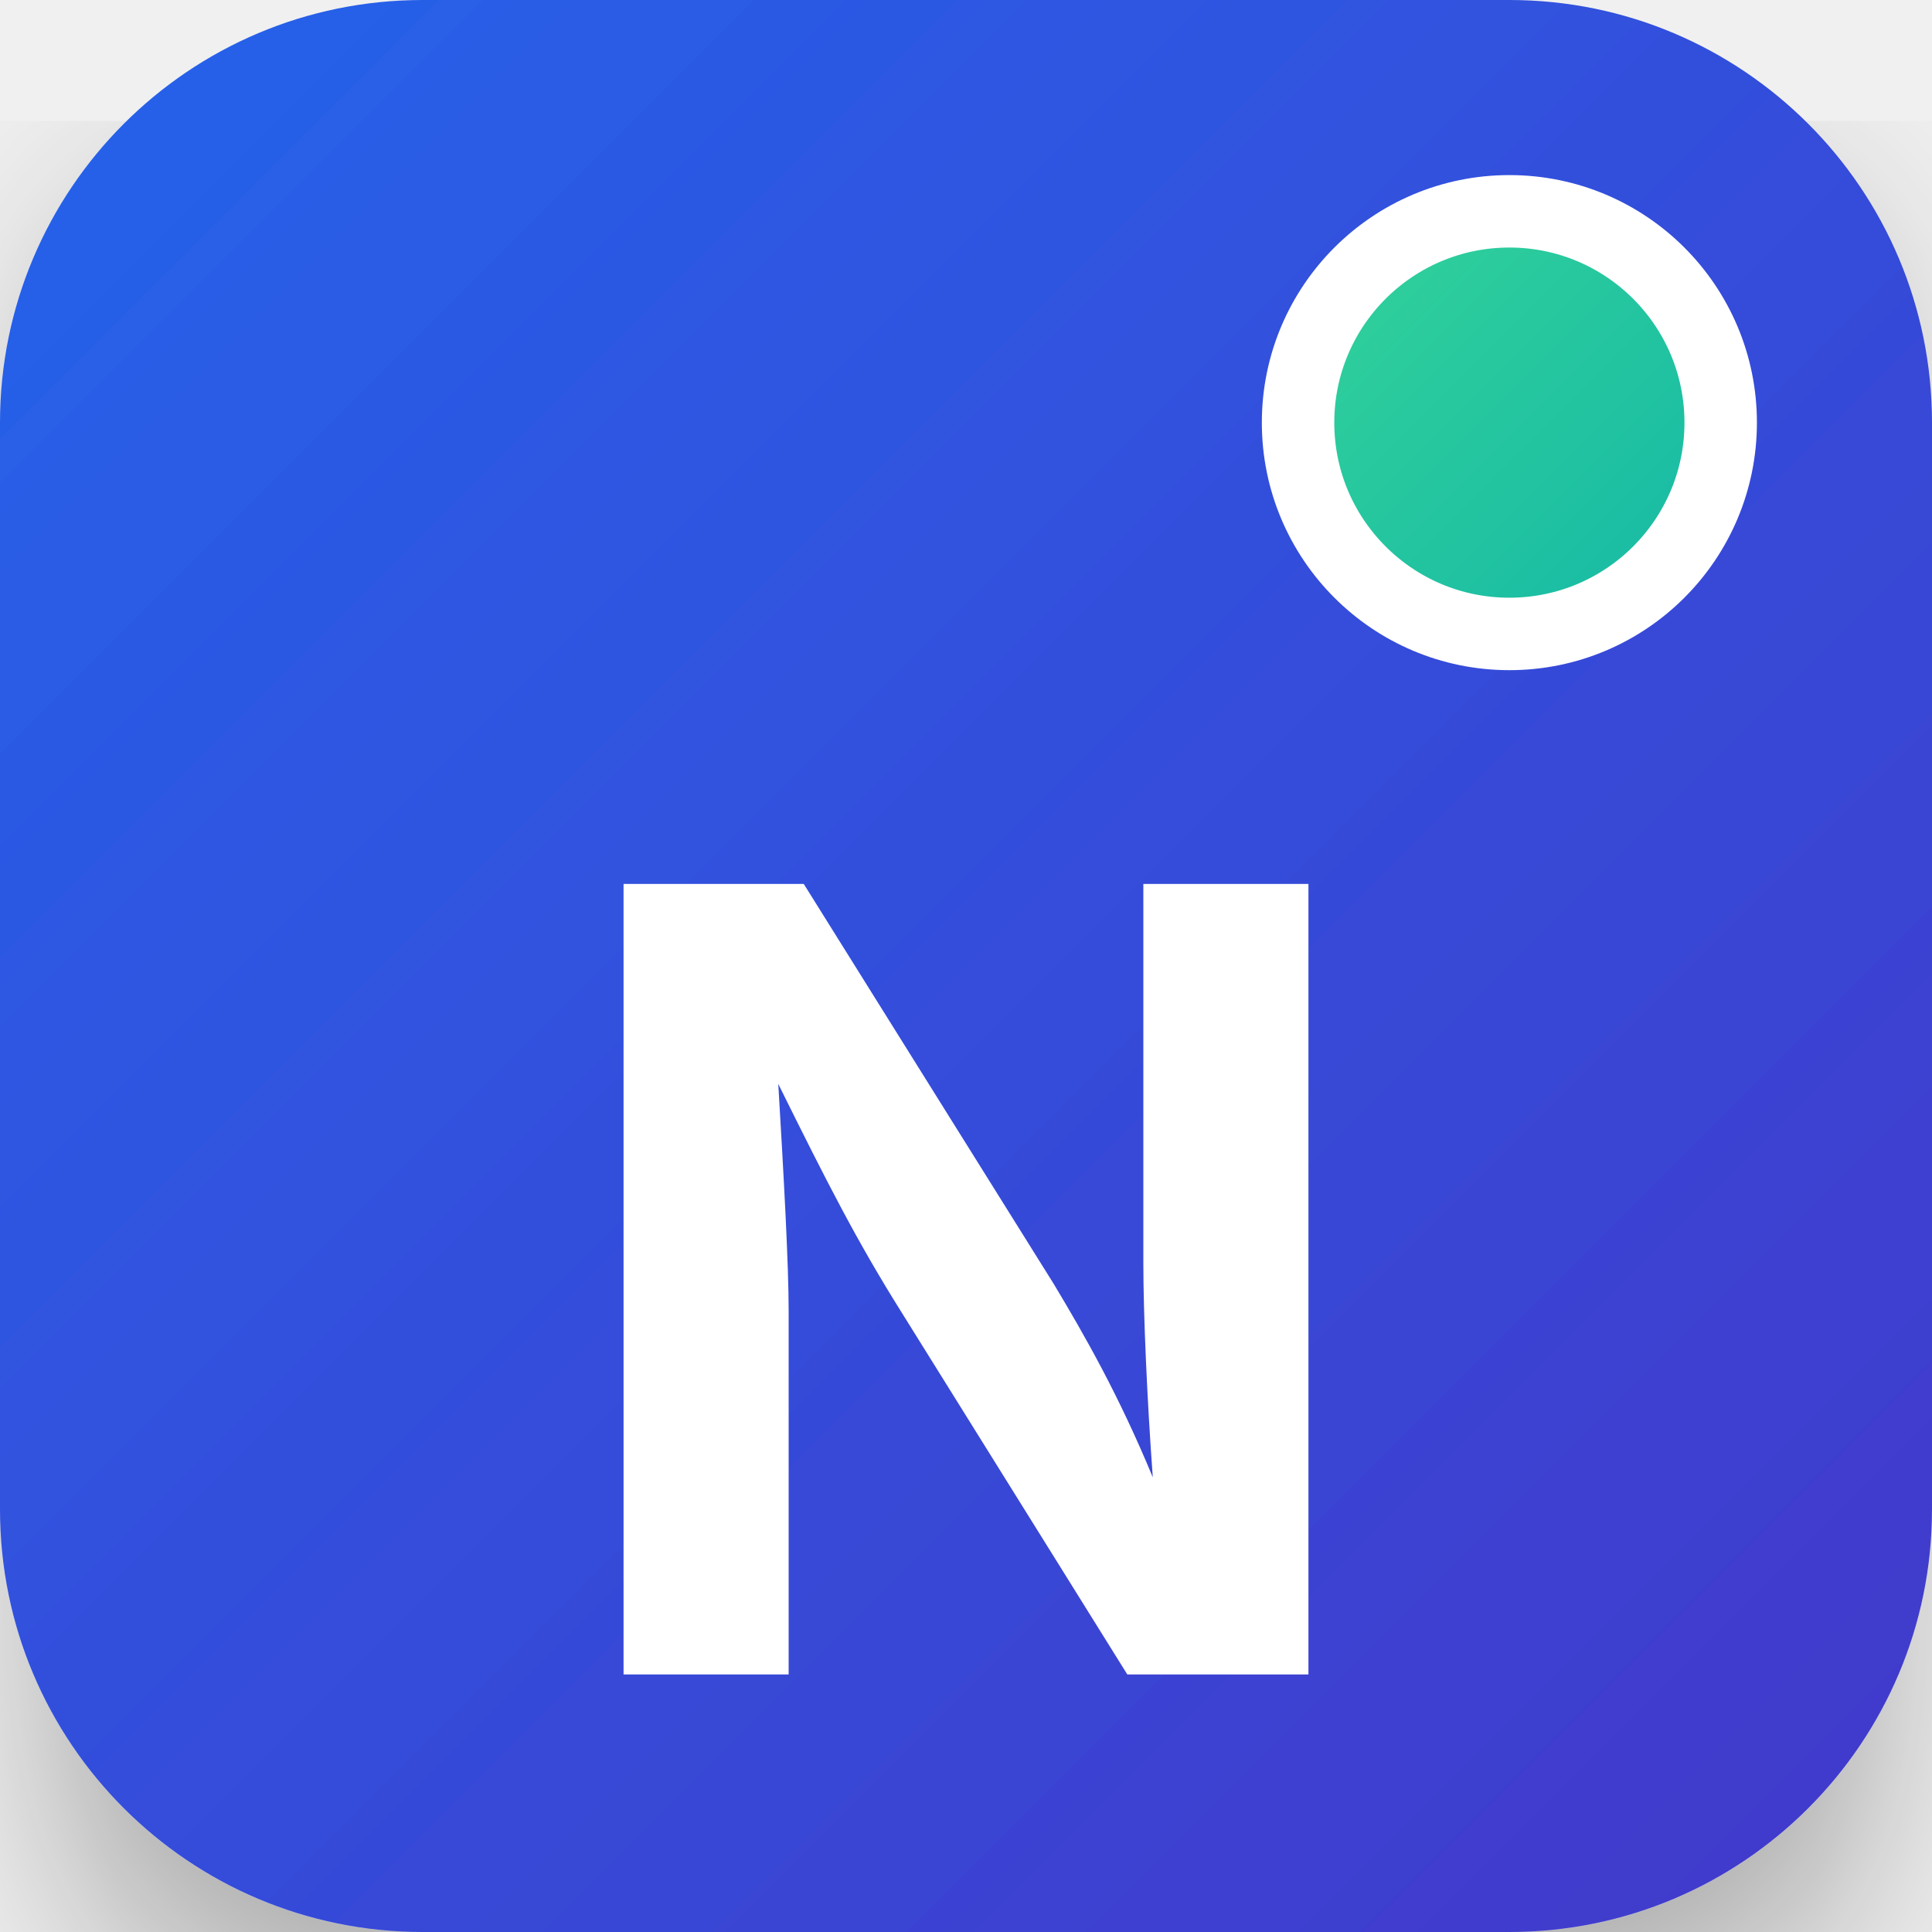
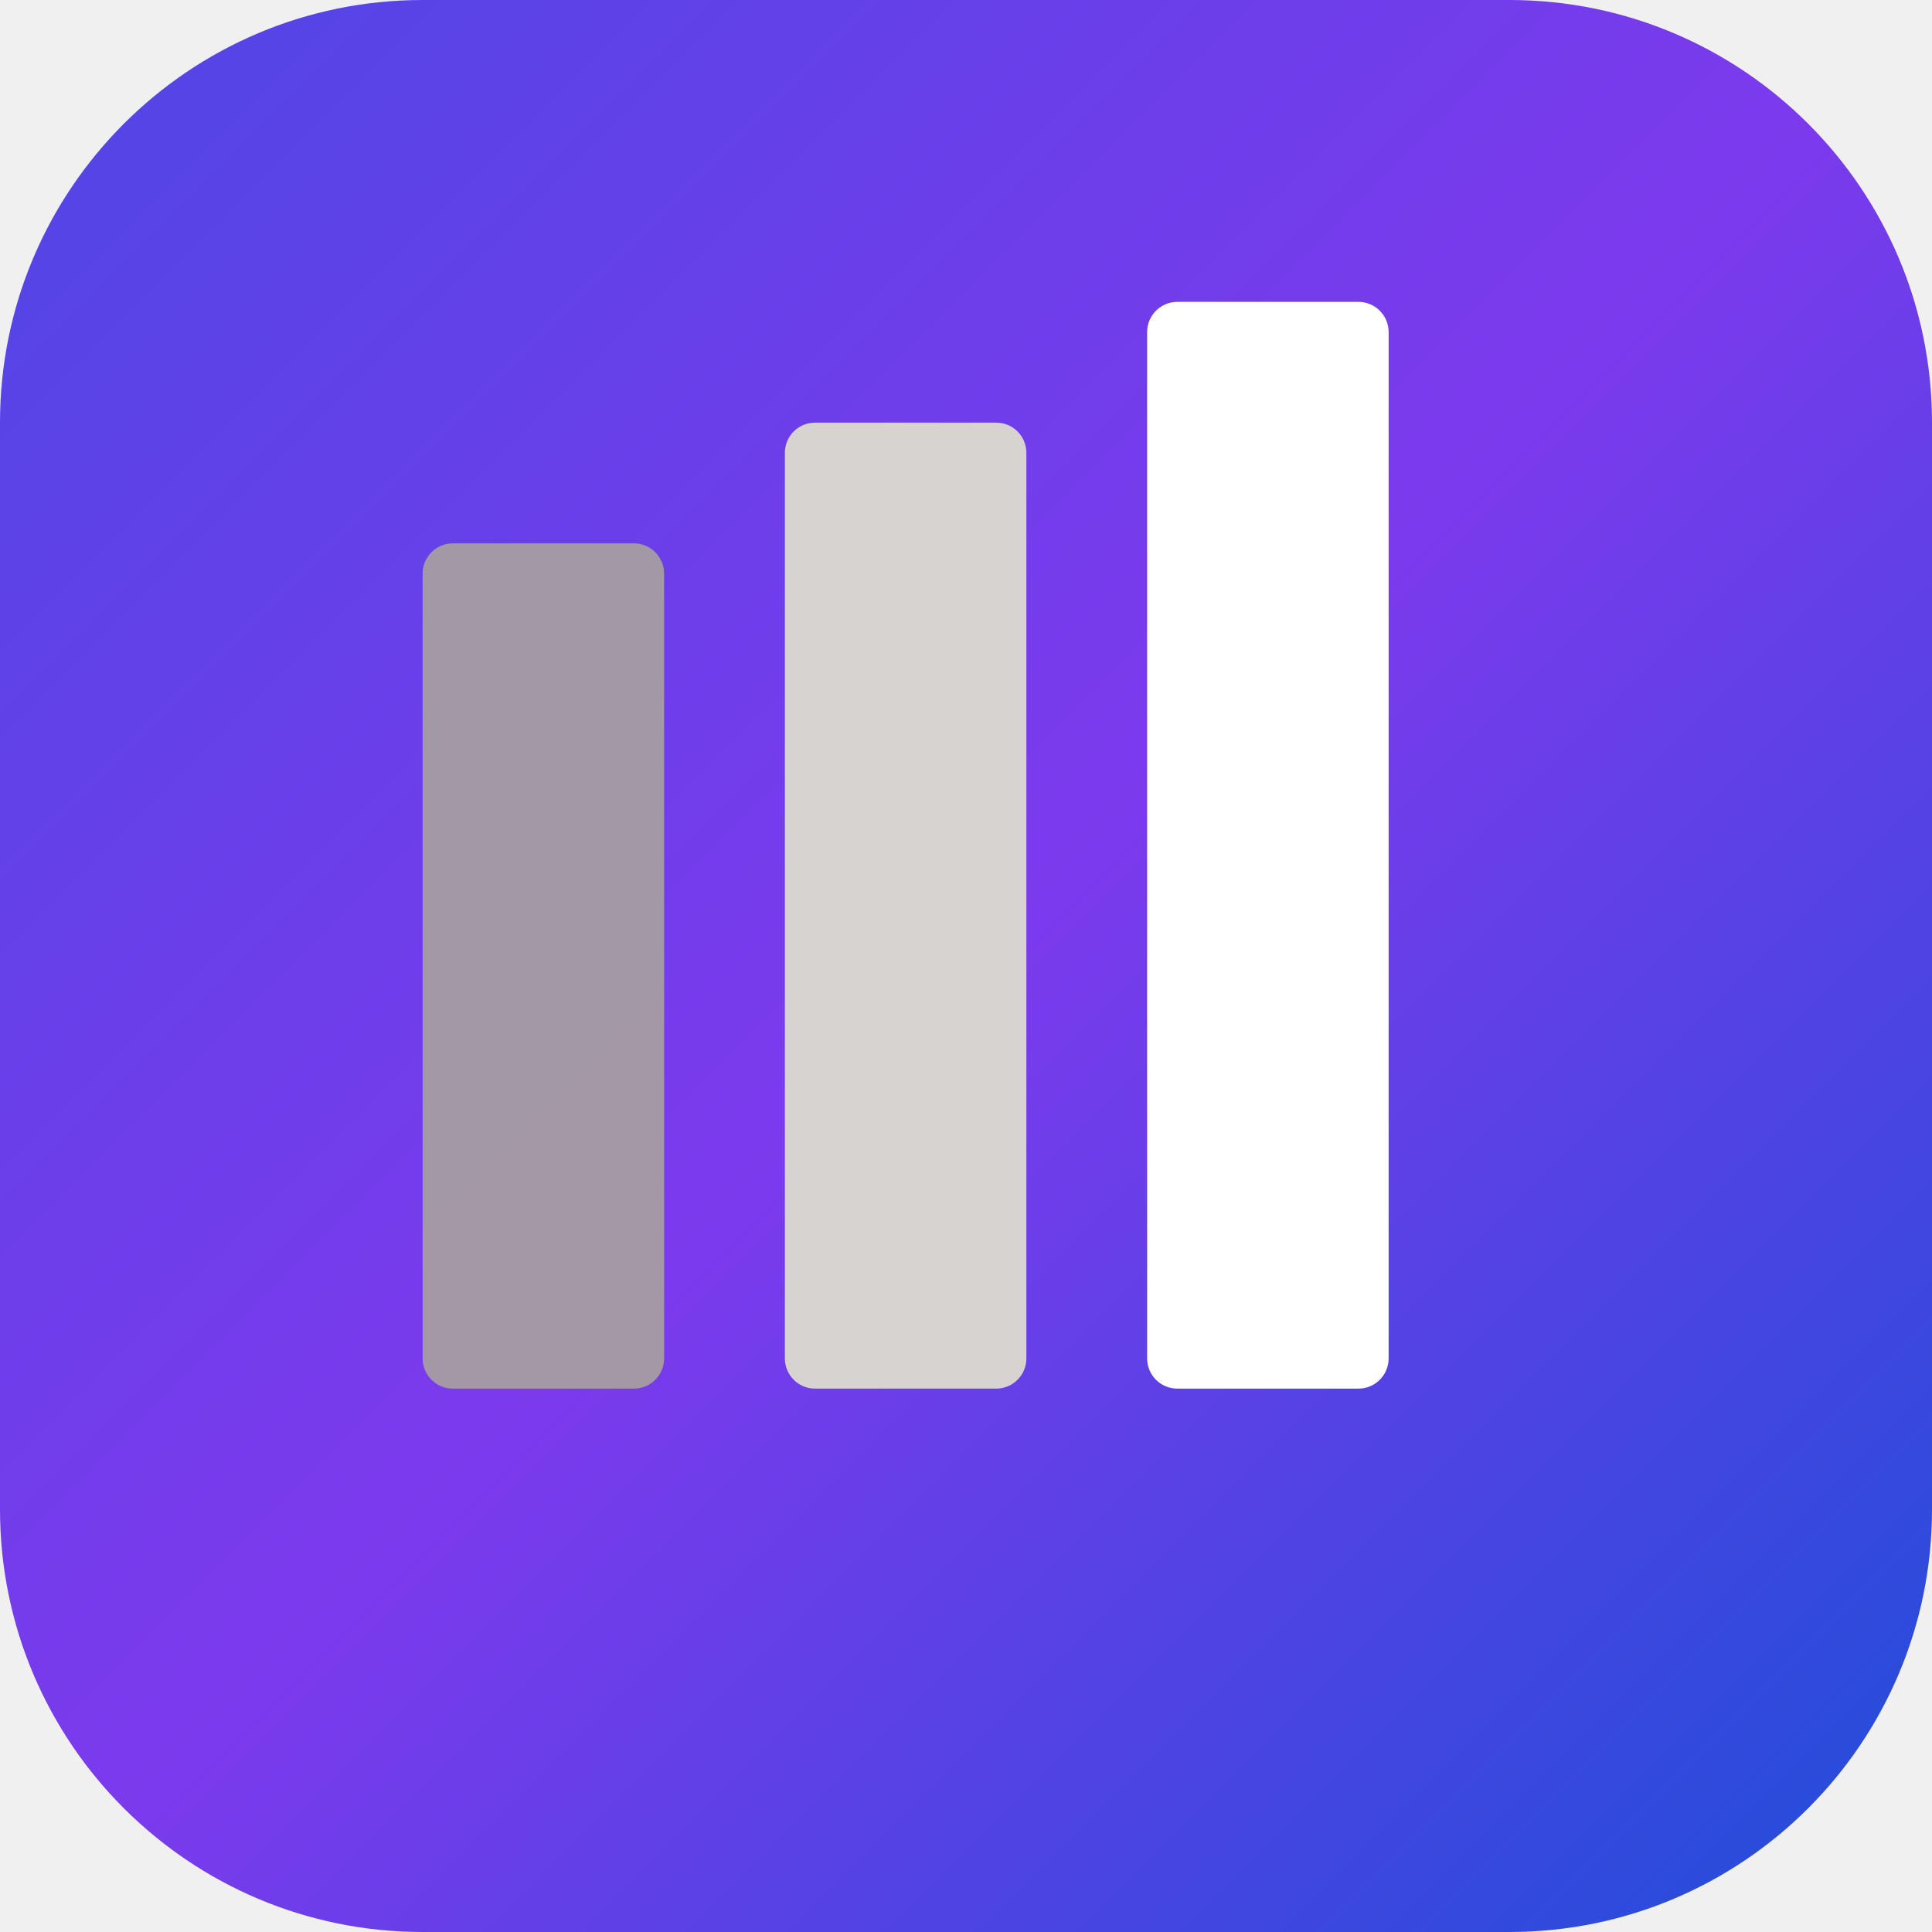
<svg xmlns="http://www.w3.org/2000/svg" width="32" height="32" viewBox="0 0 32 32" fill="none">
  <defs>
-     <linearGradient id="bgGradient" x1="0%" y1="0%" x2="100%" y2="100%">
-       <stop offset="0%" style="stop-color:#2563eb;stop-opacity:1" />
-       <stop offset="100%" style="stop-color:#4338ca;stop-opacity:1" />
+     <linearGradient id="bg" x1="0%" y1="0%" x2="100%" y2="100%">
+       <stop offset="0%" stop-color="#4f46e5" />
+       <stop offset="50%" stop-color="#7c3aed" />
+       <stop offset="100%" stop-color="#1d4ed8" />
    </linearGradient>
-     <linearGradient id="dotGradient" x1="0%" y1="0%" x2="100%" y2="100%">
-       <stop offset="0%" style="stop-color:#34d399;stop-opacity:1" />
-       <stop offset="100%" style="stop-color:#14b8a6;stop-opacity:1" />
-     </linearGradient>
-     <filter id="shadow" x="-50%" y="-50%" width="200%" height="200%">
-       <feGaussianBlur in="SourceAlpha" stdDeviation="2" />
-       <feOffset dx="0" dy="2" result="offsetblur" />
-       <feComponentTransfer>
-         <feFuncA type="linear" slope="0.3" />
-       </feComponentTransfer>
-       <feMerge>
-         <feMergeNode />
-         <feMergeNode in="SourceGraphic" />
-       </feMerge>
-     </filter>
  </defs>
-   <rect width="32" height="32" rx="7" fill="url(#bgGradient)" filter="url(#shadow)" />
-   <text x="16" y="21" font-family="system-ui, -apple-system, sans-serif" font-size="18" font-weight="700" fill="white" text-anchor="middle" dominant-baseline="middle" letter-spacing="-0.5">N</text>
-   <circle cx="25" cy="7" r="3.5" fill="url(#dotGradient)" stroke="white" stroke-width="1.2" />
+   <rect width="32" height="32" rx="7" fill="url(#bg)" />
+   <rect x="7" y="9" width="4" height="14" rx="0.5" fill="#a8a29e" opacity="0.9" />
+   <rect x="13" y="7" width="4" height="16" rx="0.5" fill="#d6d3d1" />
+   <rect x="19" y="5" width="4" height="18" rx="0.5" fill="#ffffff" />
</svg>
